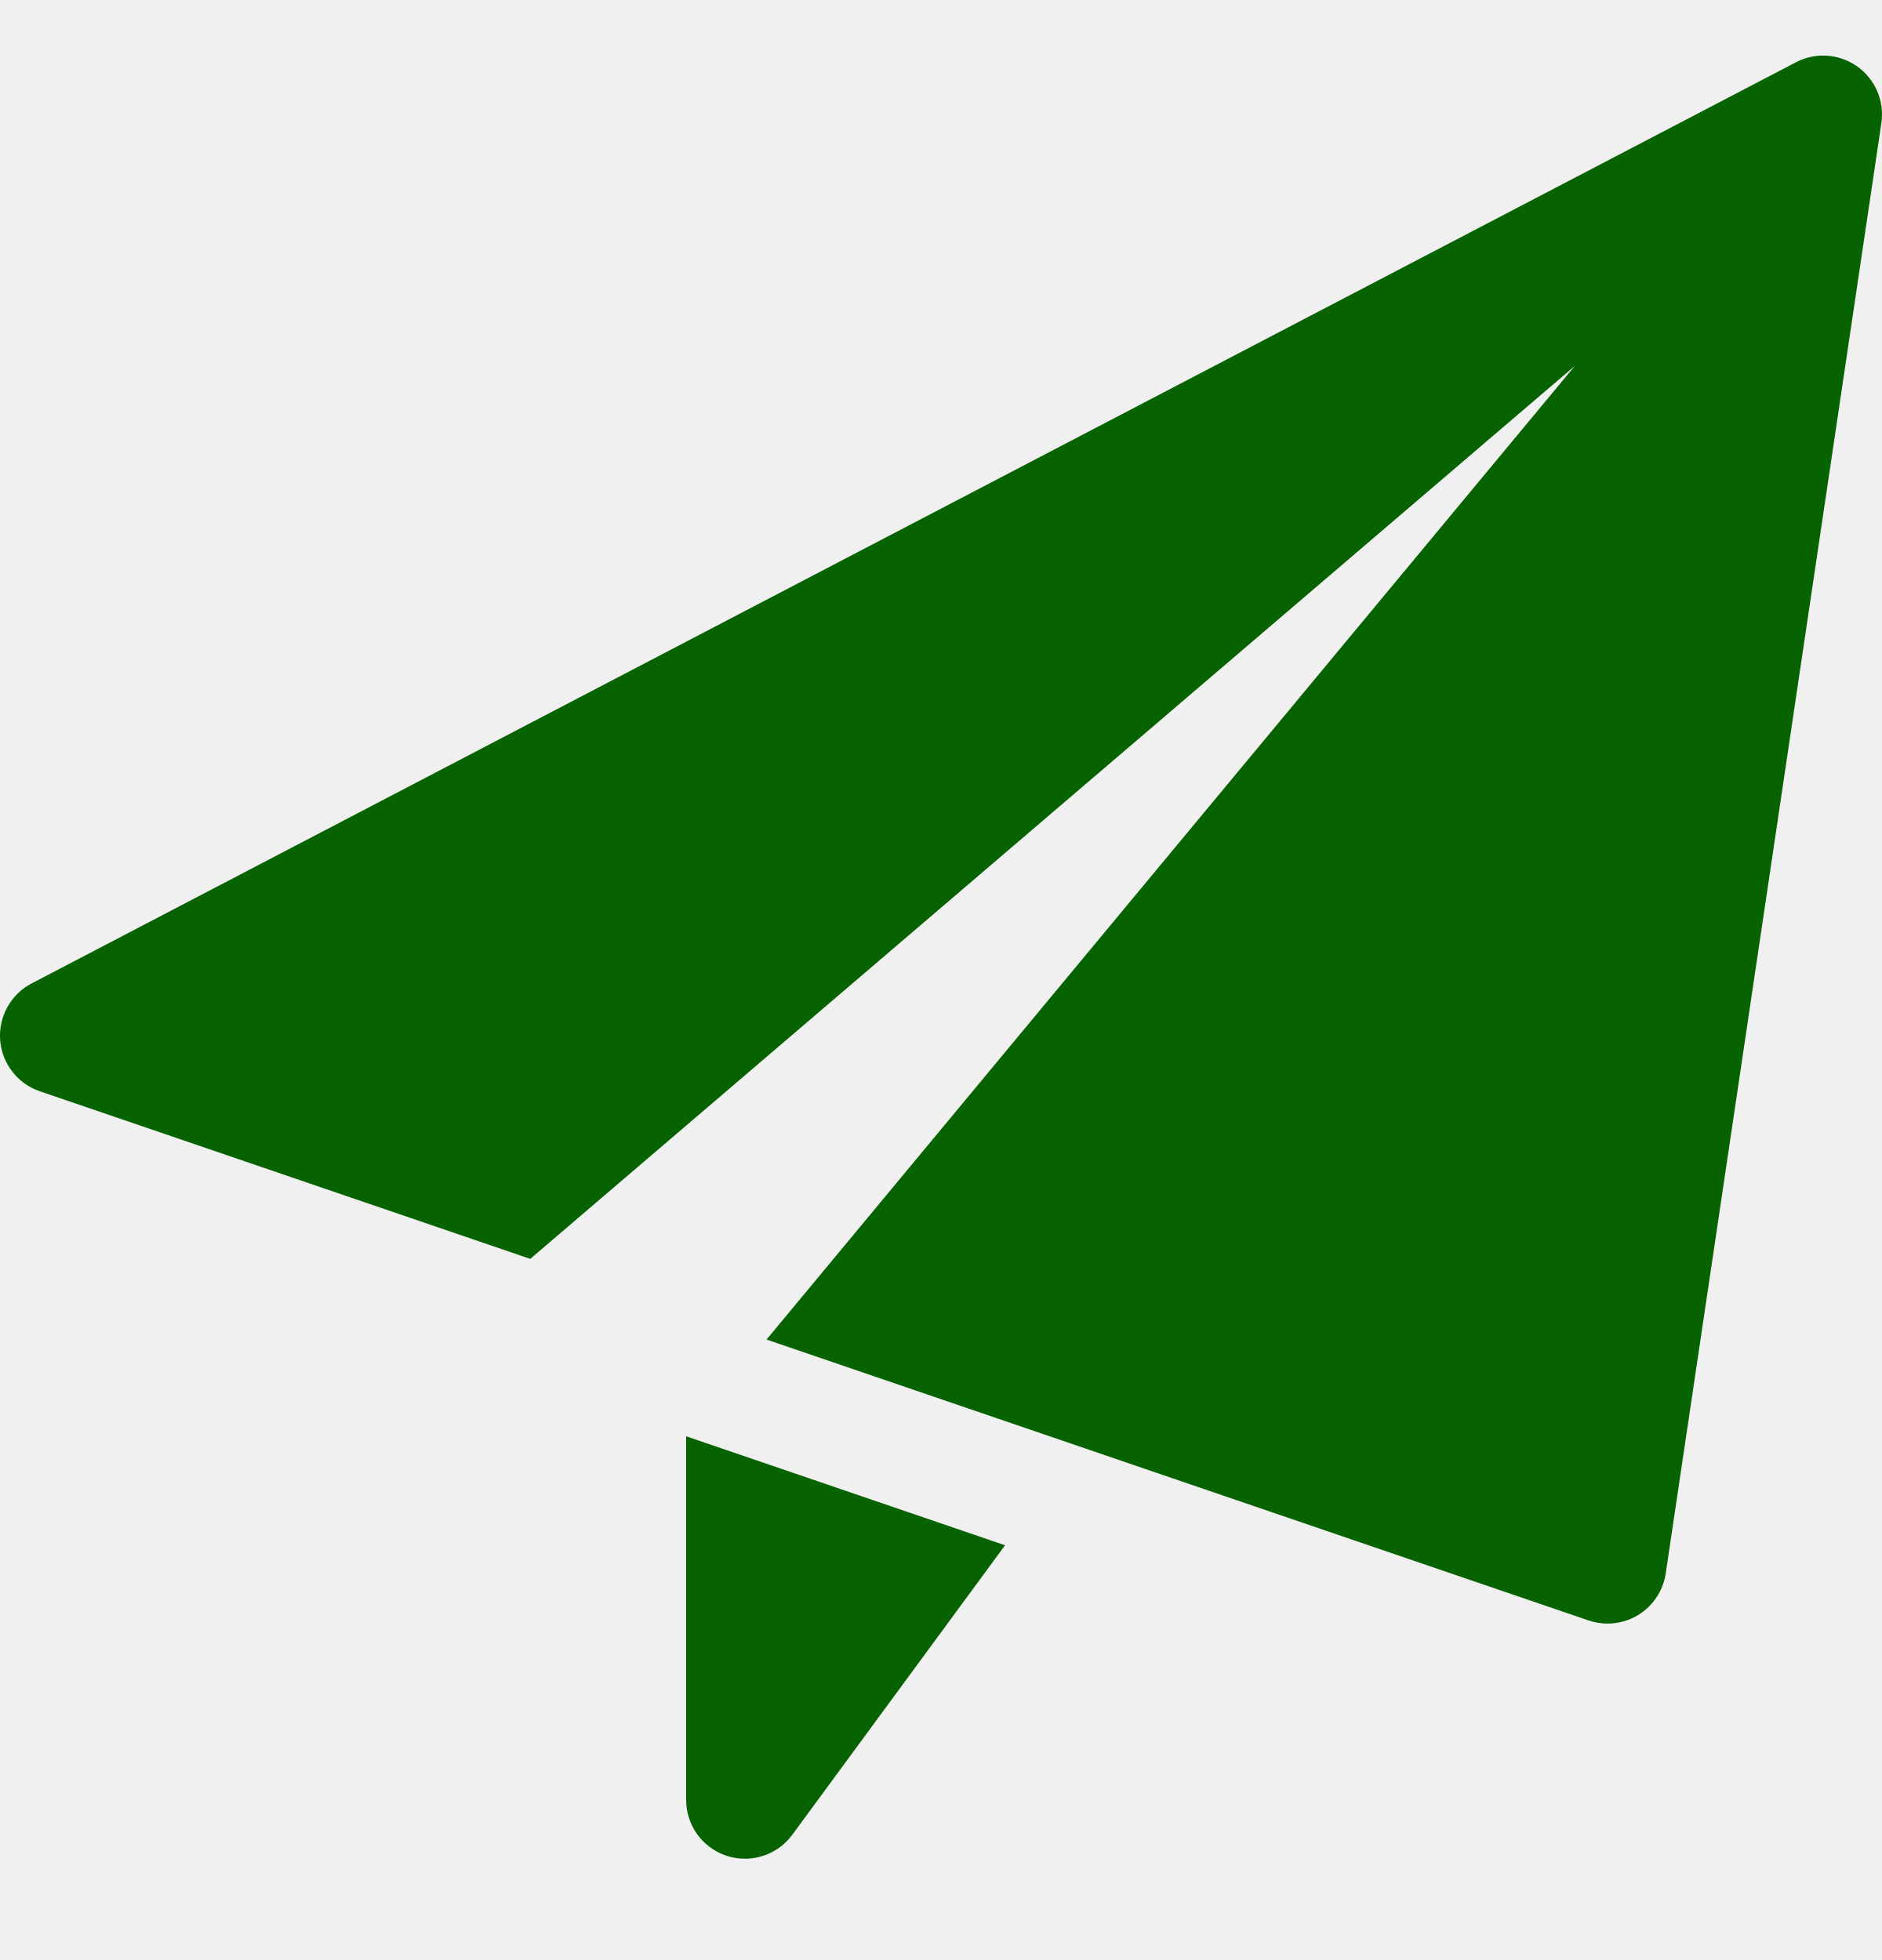
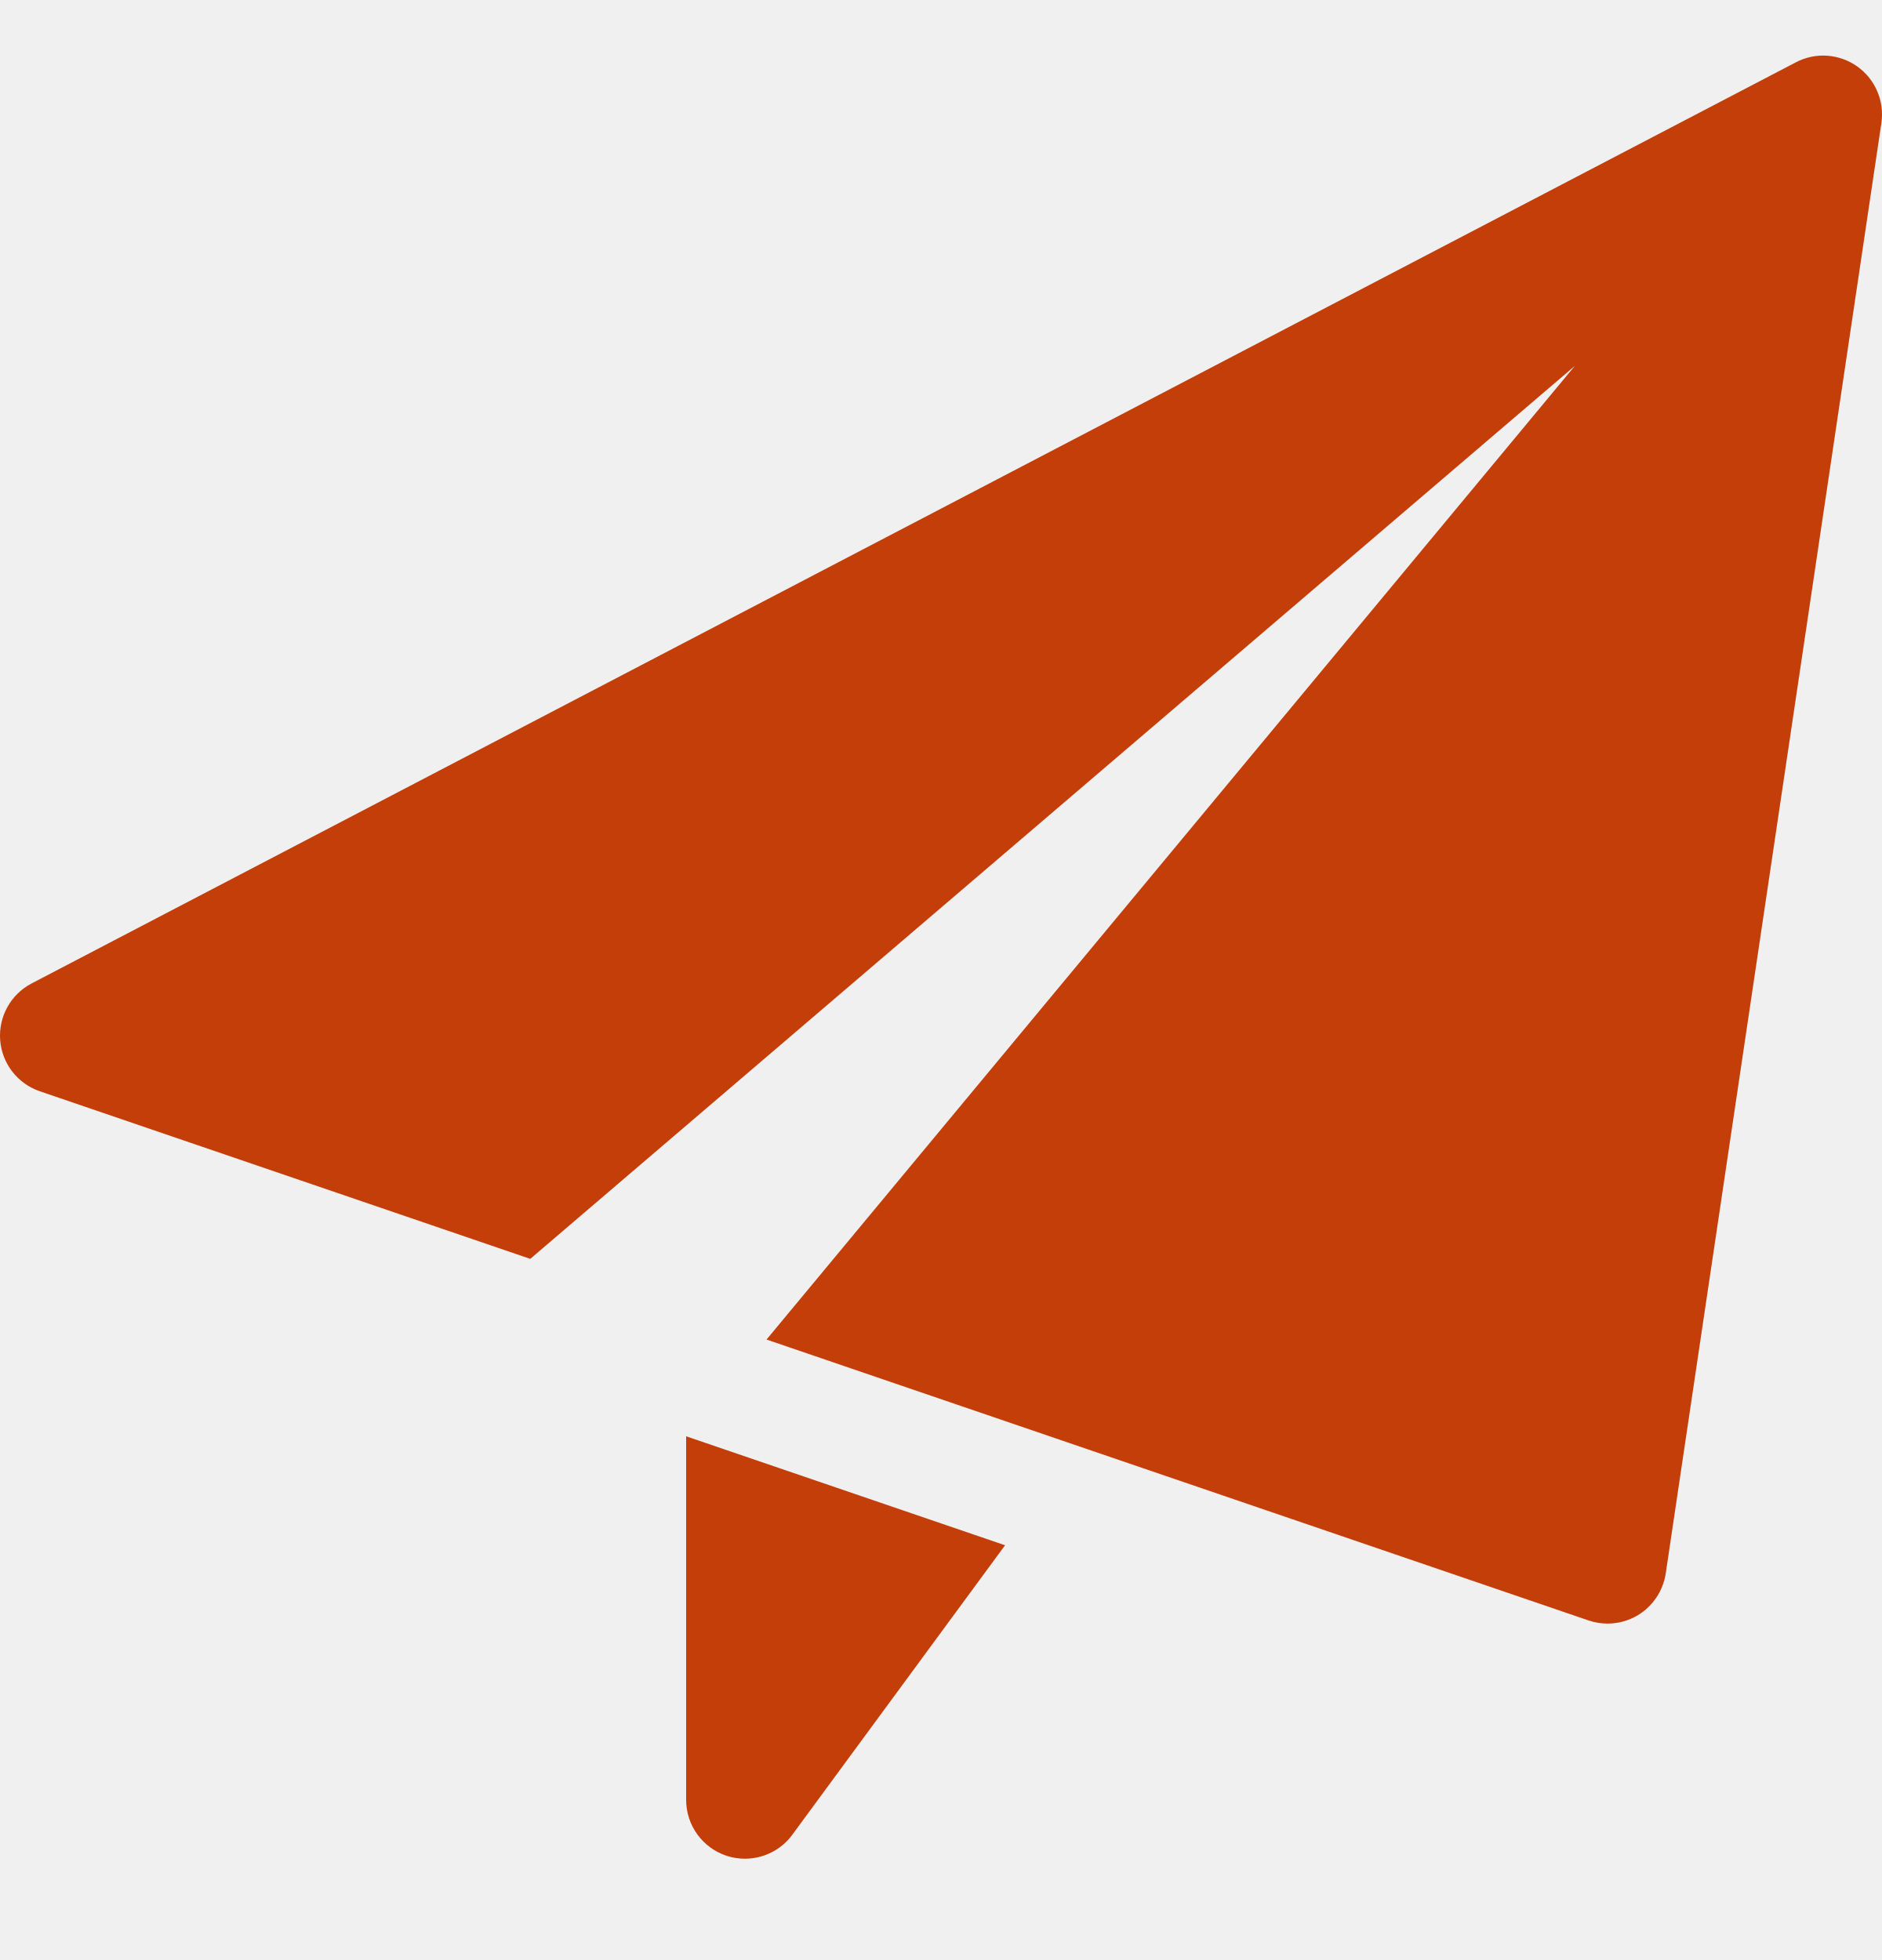
<svg xmlns="http://www.w3.org/2000/svg" width="24" height="25" viewBox="0 0 24 25" fill="none">
  <g clip-path="url(#clip0_115_5189)">
-     <path d="M8.75 18.32V22.958C8.75 23.282 8.958 23.569 9.266 23.671C9.343 23.696 9.422 23.708 9.5 23.708C9.734 23.708 9.96 23.598 10.104 23.402L12.817 19.71L8.75 18.32Z" fill="#076200" />
-     <path d="M23.685 0.848C23.455 0.685 23.153 0.663 22.903 0.794L0.403 12.544C0.137 12.683 -0.02 12.967 0.002 13.266C0.025 13.566 0.224 13.822 0.507 13.919L6.762 16.057L20.083 4.667L9.775 17.086L20.258 20.669C20.336 20.695 20.418 20.709 20.5 20.709C20.636 20.709 20.771 20.672 20.89 20.6C21.08 20.484 21.209 20.289 21.242 20.07L23.992 1.57C24.033 1.29 23.915 1.012 23.685 0.848Z" fill="#076200" />
+     <path d="M8.75 18.32V22.958C8.75 23.282 8.958 23.569 9.266 23.671C9.343 23.696 9.422 23.708 9.5 23.708C9.734 23.708 9.96 23.598 10.104 23.402L12.817 19.71L8.75 18.32Z" fill="#C43E0A" />
+     <path d="M23.685 0.848C23.455 0.685 23.153 0.663 22.903 0.794L0.403 12.544C0.137 12.683 -0.02 12.967 0.002 13.266C0.025 13.566 0.224 13.822 0.507 13.919L6.762 16.057L20.083 4.667L9.775 17.086L20.258 20.669C20.336 20.695 20.418 20.709 20.5 20.709C20.636 20.709 20.771 20.672 20.89 20.6C21.08 20.484 21.209 20.289 21.242 20.07L23.992 1.57C24.033 1.29 23.915 1.012 23.685 0.848Z" fill="#C43E0A" />
  </g>
  <defs>
    <clipPath id="clip0_115_5189">
      <rect width="24" height="24" fill="white" transform="translate(0 0.708984)" />
    </clipPath>
  </defs>
</svg>
